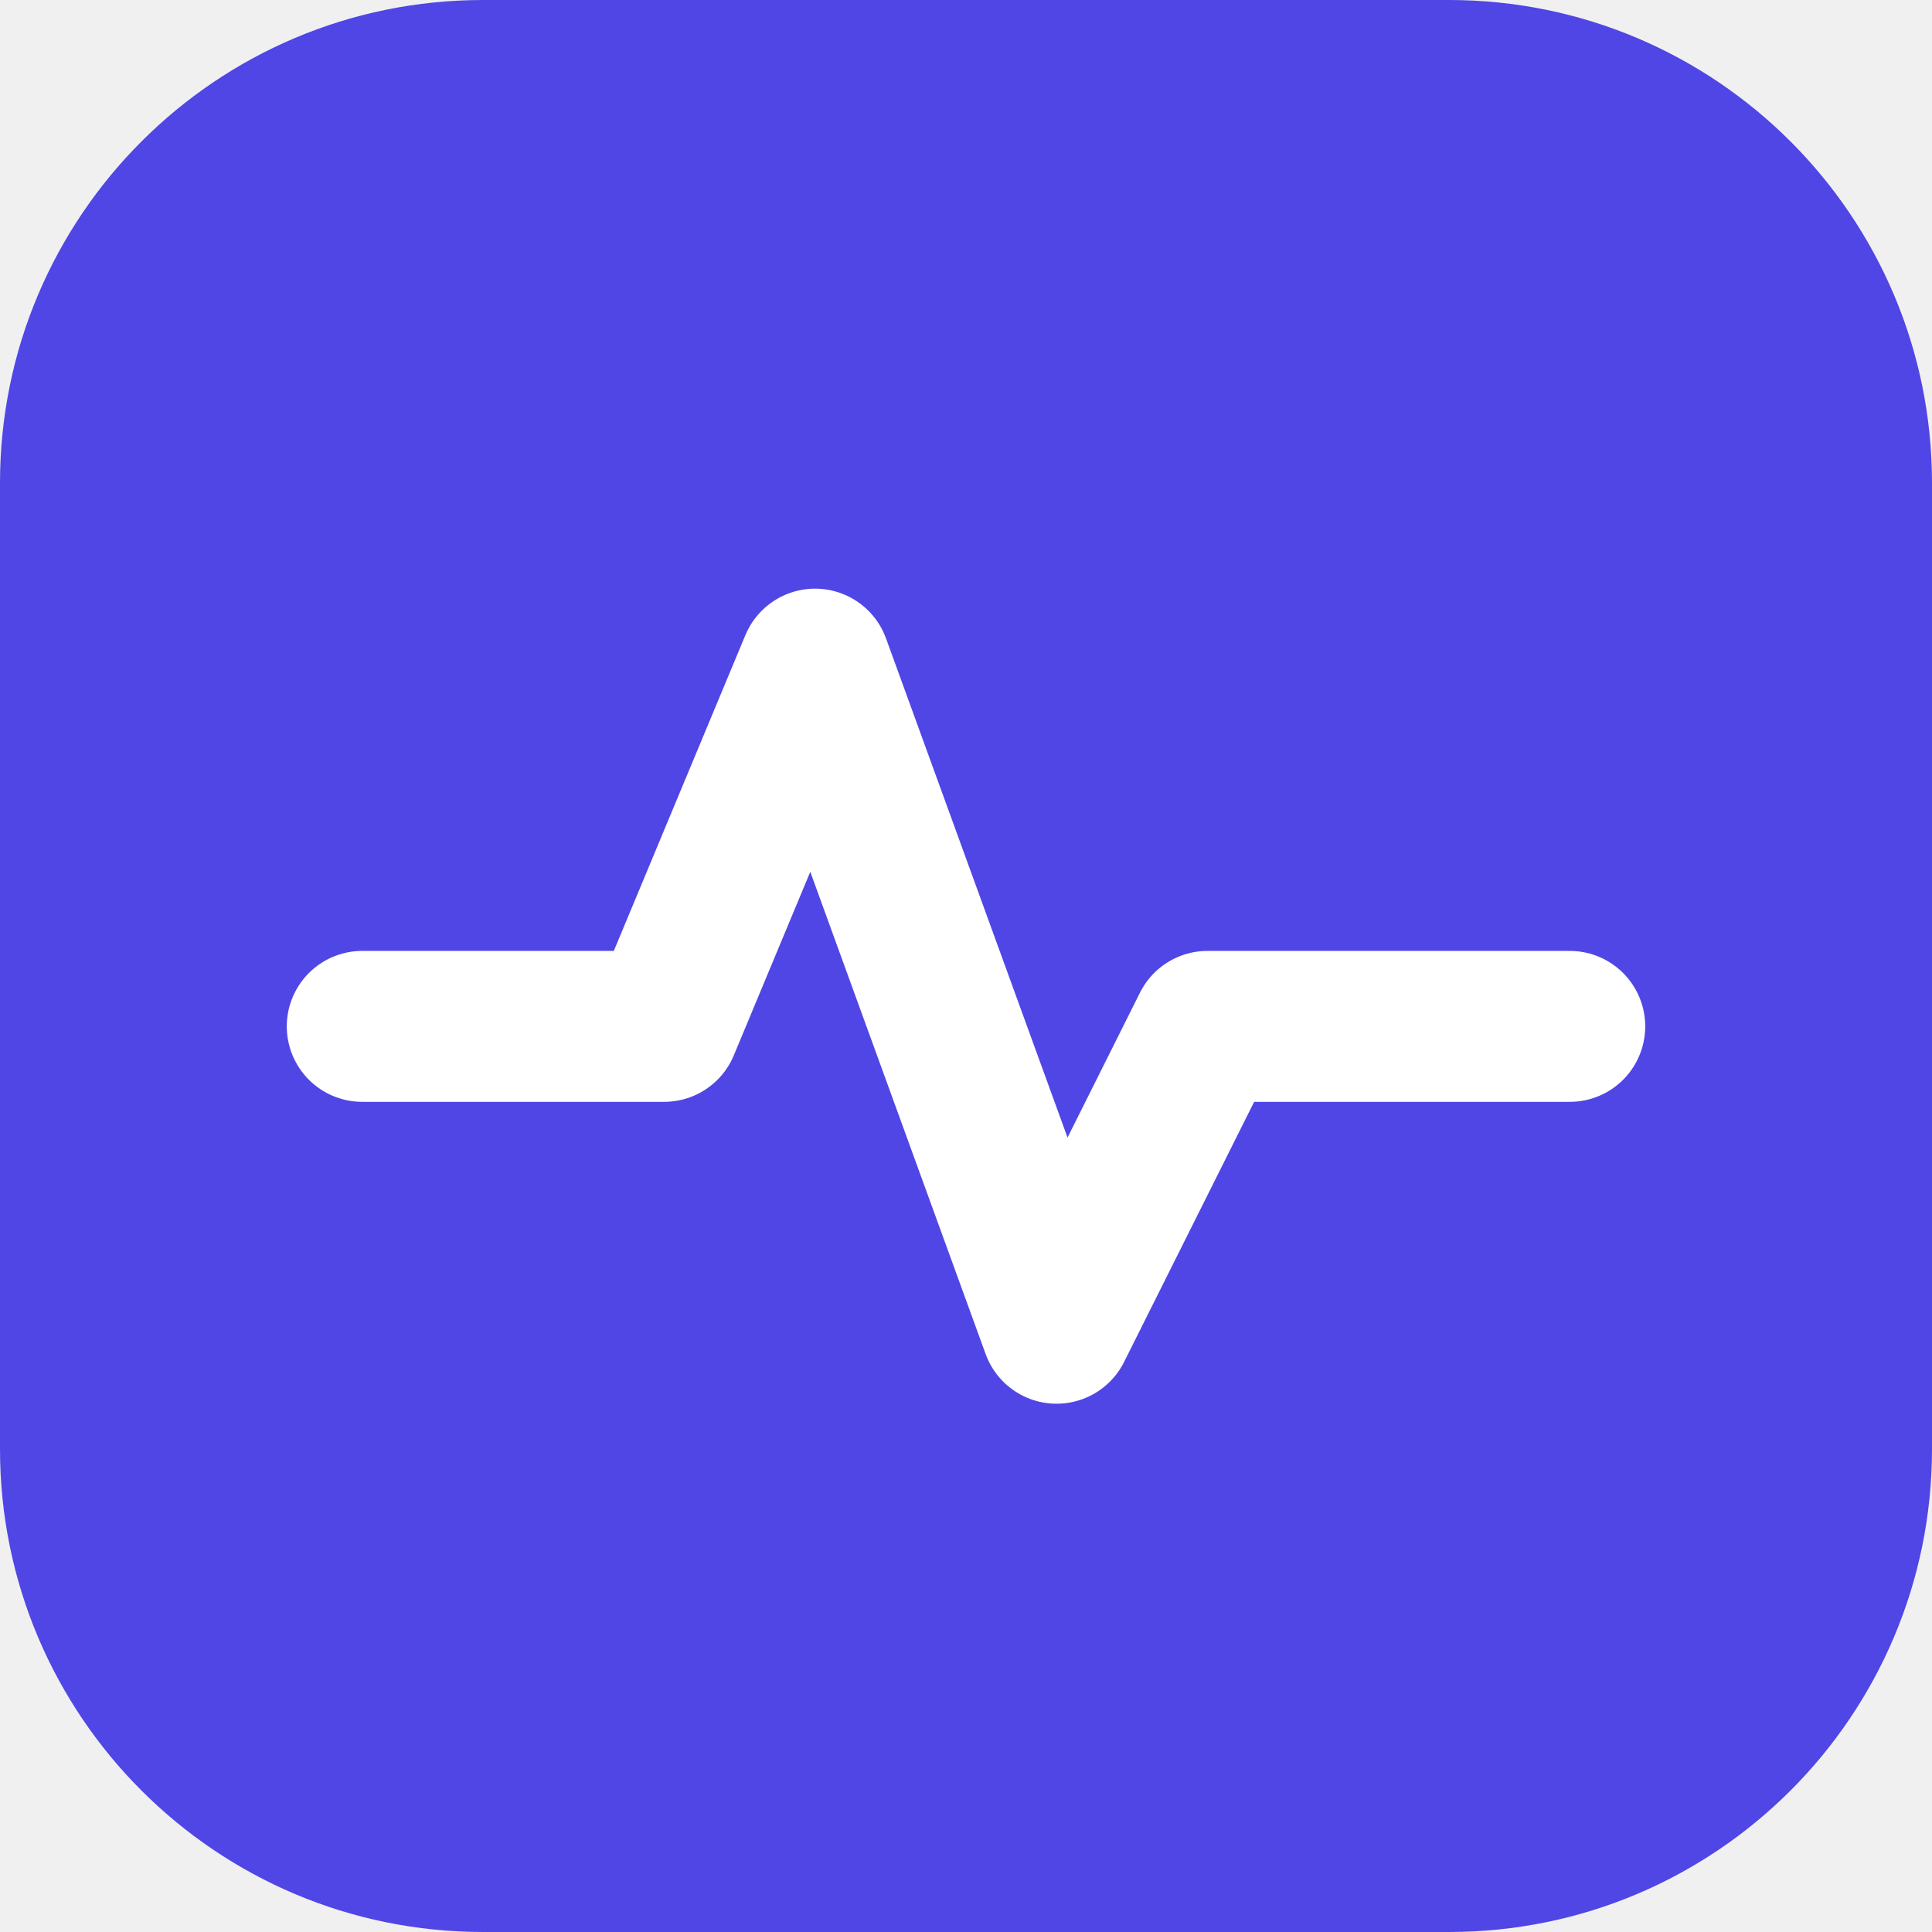
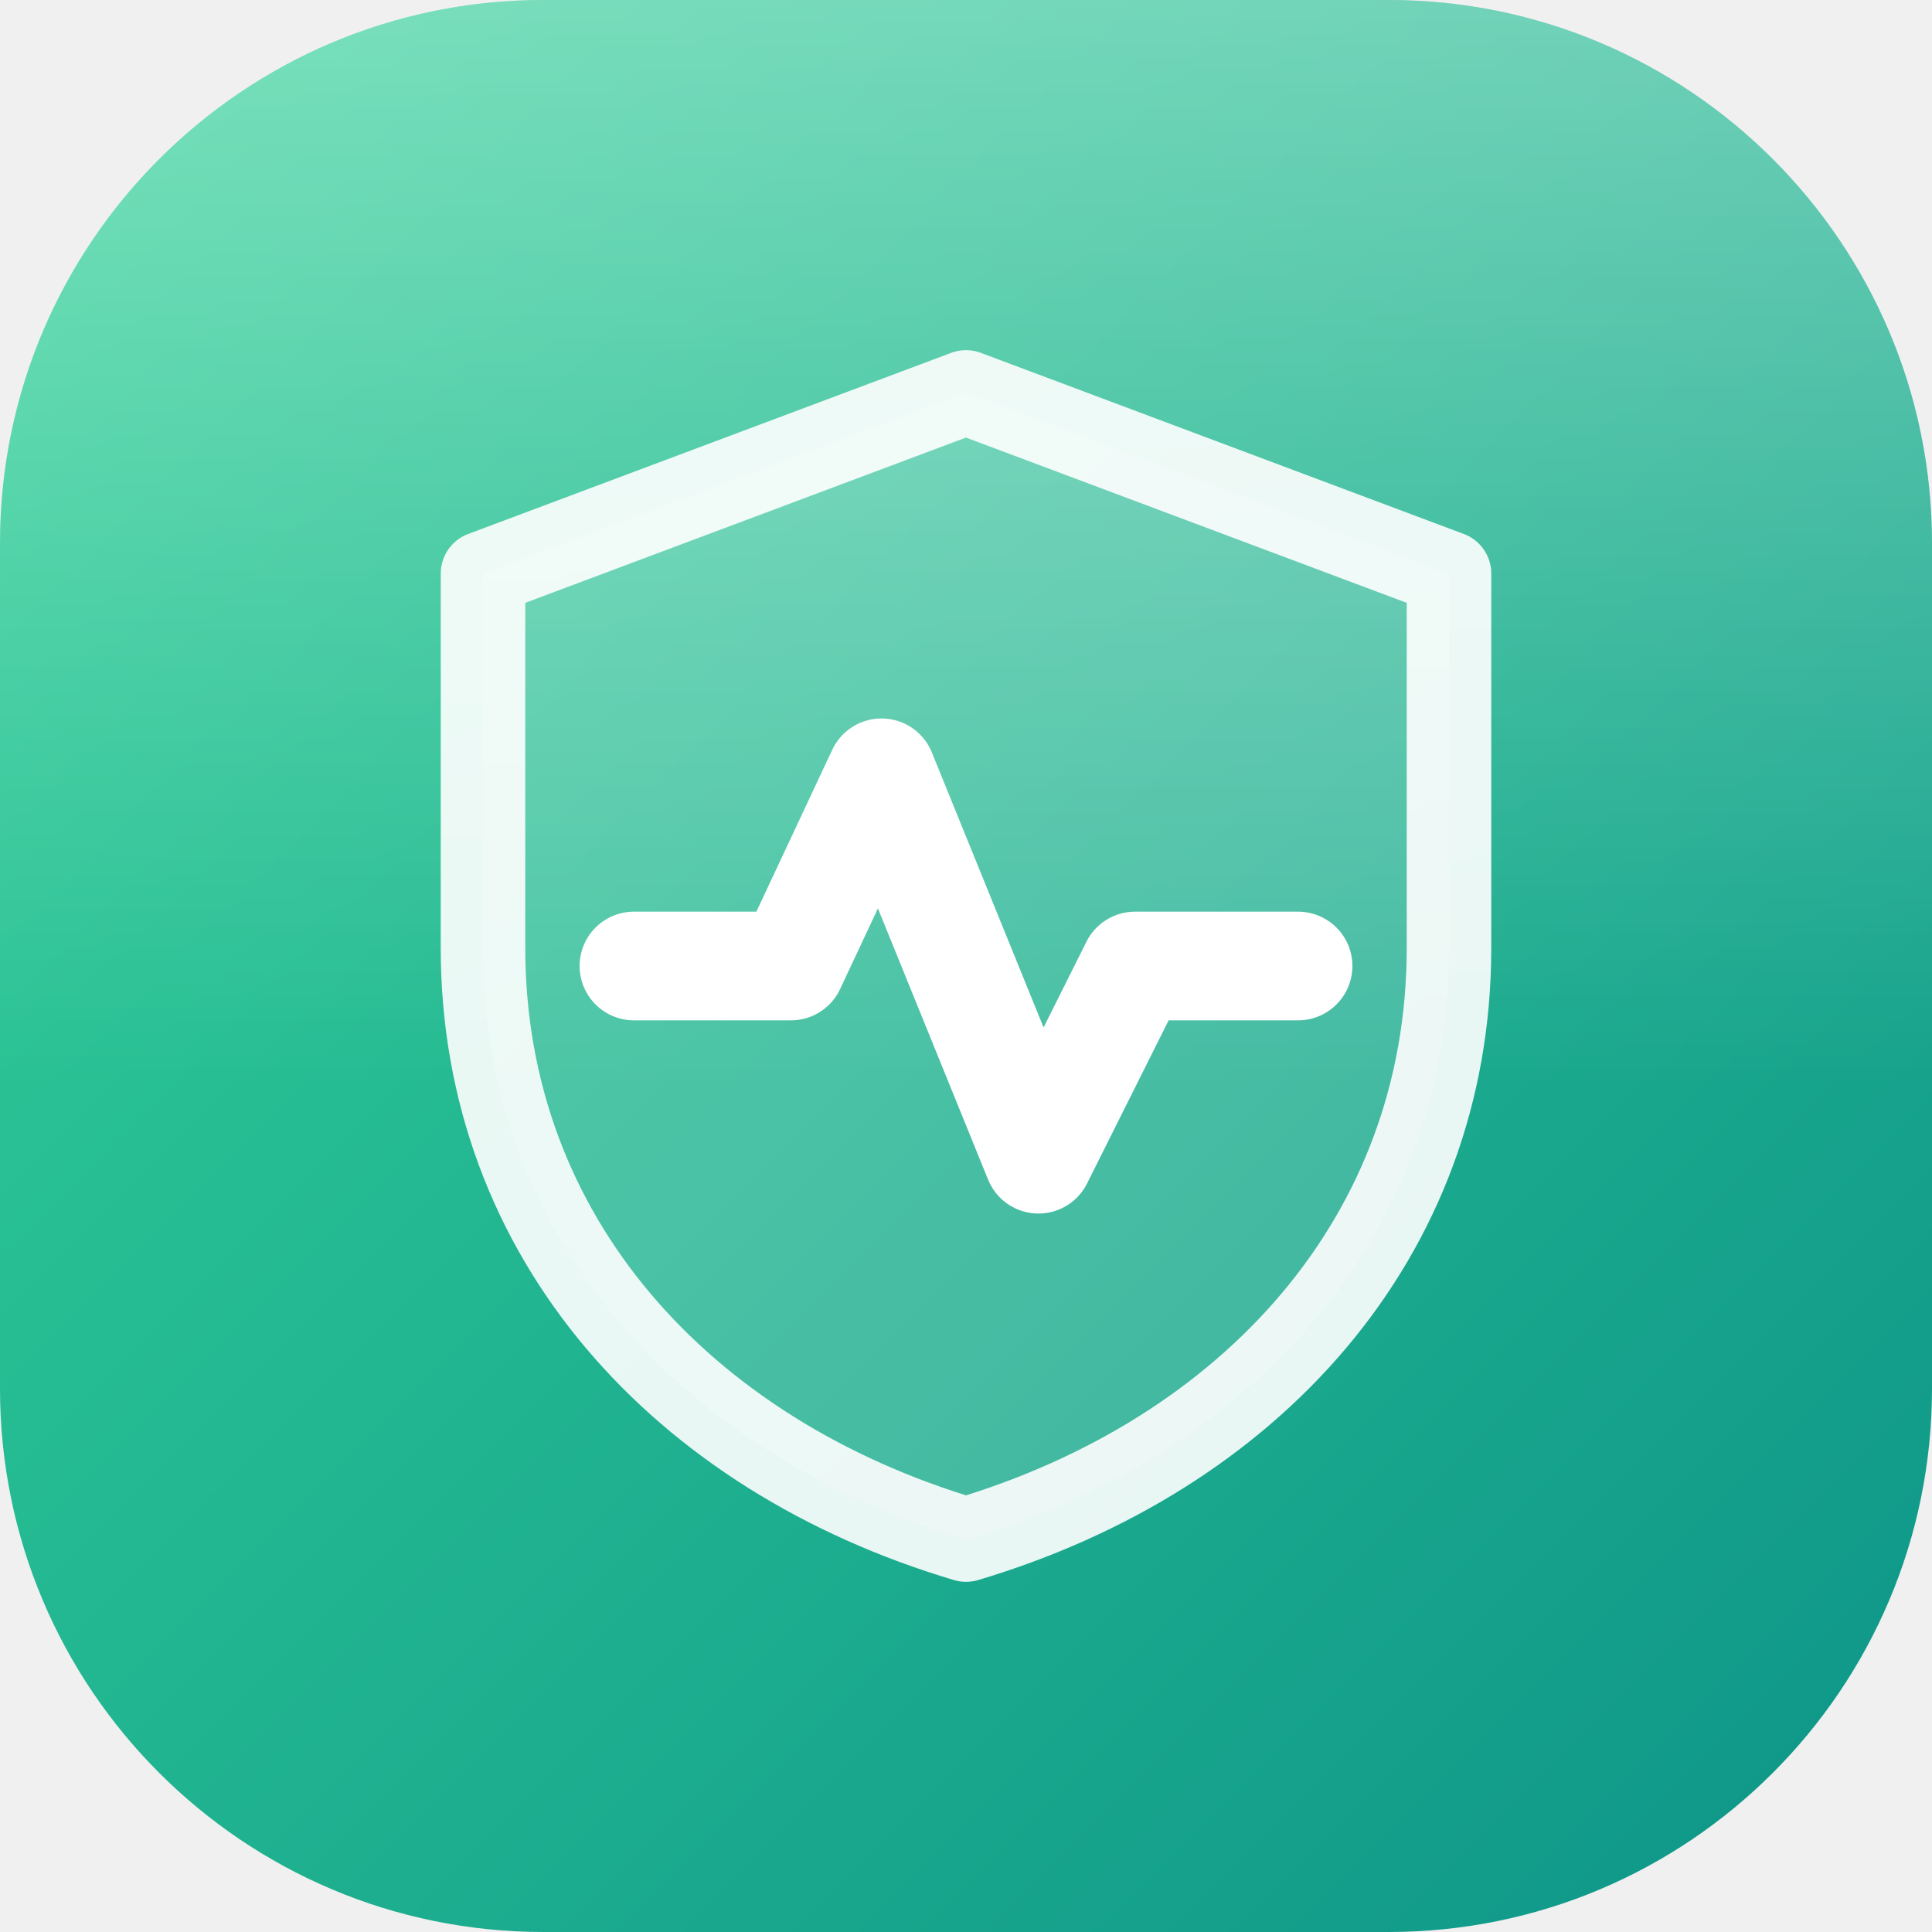
<svg xmlns="http://www.w3.org/2000/svg" viewBox="0 0 32 32">
-   <rect width="32" height="32" rx="8" fill="#4f46e5" />
-   <path d="M6 17h5l2.5-6 4 11 2.5-5h6" fill="none" stroke="#fff" stroke-width="2.5" stroke-linecap="round" stroke-linejoin="round" />
+   <defs>
+     <linearGradient id="b" x1="0" y1="0" x2="32" y2="32" gradientUnits="userSpaceOnUse">
+       <stop stop-color="#34d399" />
+       <stop offset="1" stop-color="#0d9488" />
+     </linearGradient>
+     <linearGradient id="s" x1="16" y1="0" x2="16" y2="18" gradientUnits="userSpaceOnUse">
+       <stop stop-color="#fff" stop-opacity=".35" />
+       <stop offset="1" stop-color="#fff" stop-opacity="0" />
+     </linearGradient>
+   </defs>
+   <rect width="32" height="32" rx="9" fill="url(#b)" />
+   <rect width="32" height="32" rx="9" fill="url(#s)" />
+   <path d="M16 6.5 24 9.5v6.2c0 4.8-3.3 8.4-8 9.8-4.7-1.4-8-5-8-9.8V9.5l8-3Z" fill="#fff" fill-opacity=".18" stroke="#fff" stroke-opacity=".9" stroke-width="1.4" stroke-linejoin="round" />
+   <path d="M10.5 16h2.6l1.5-3.2 2.6 6.4 1.6-3.2h2.7" fill="none" stroke="#fff" stroke-width="1.8" stroke-linecap="round" stroke-linejoin="round" />
</svg>
